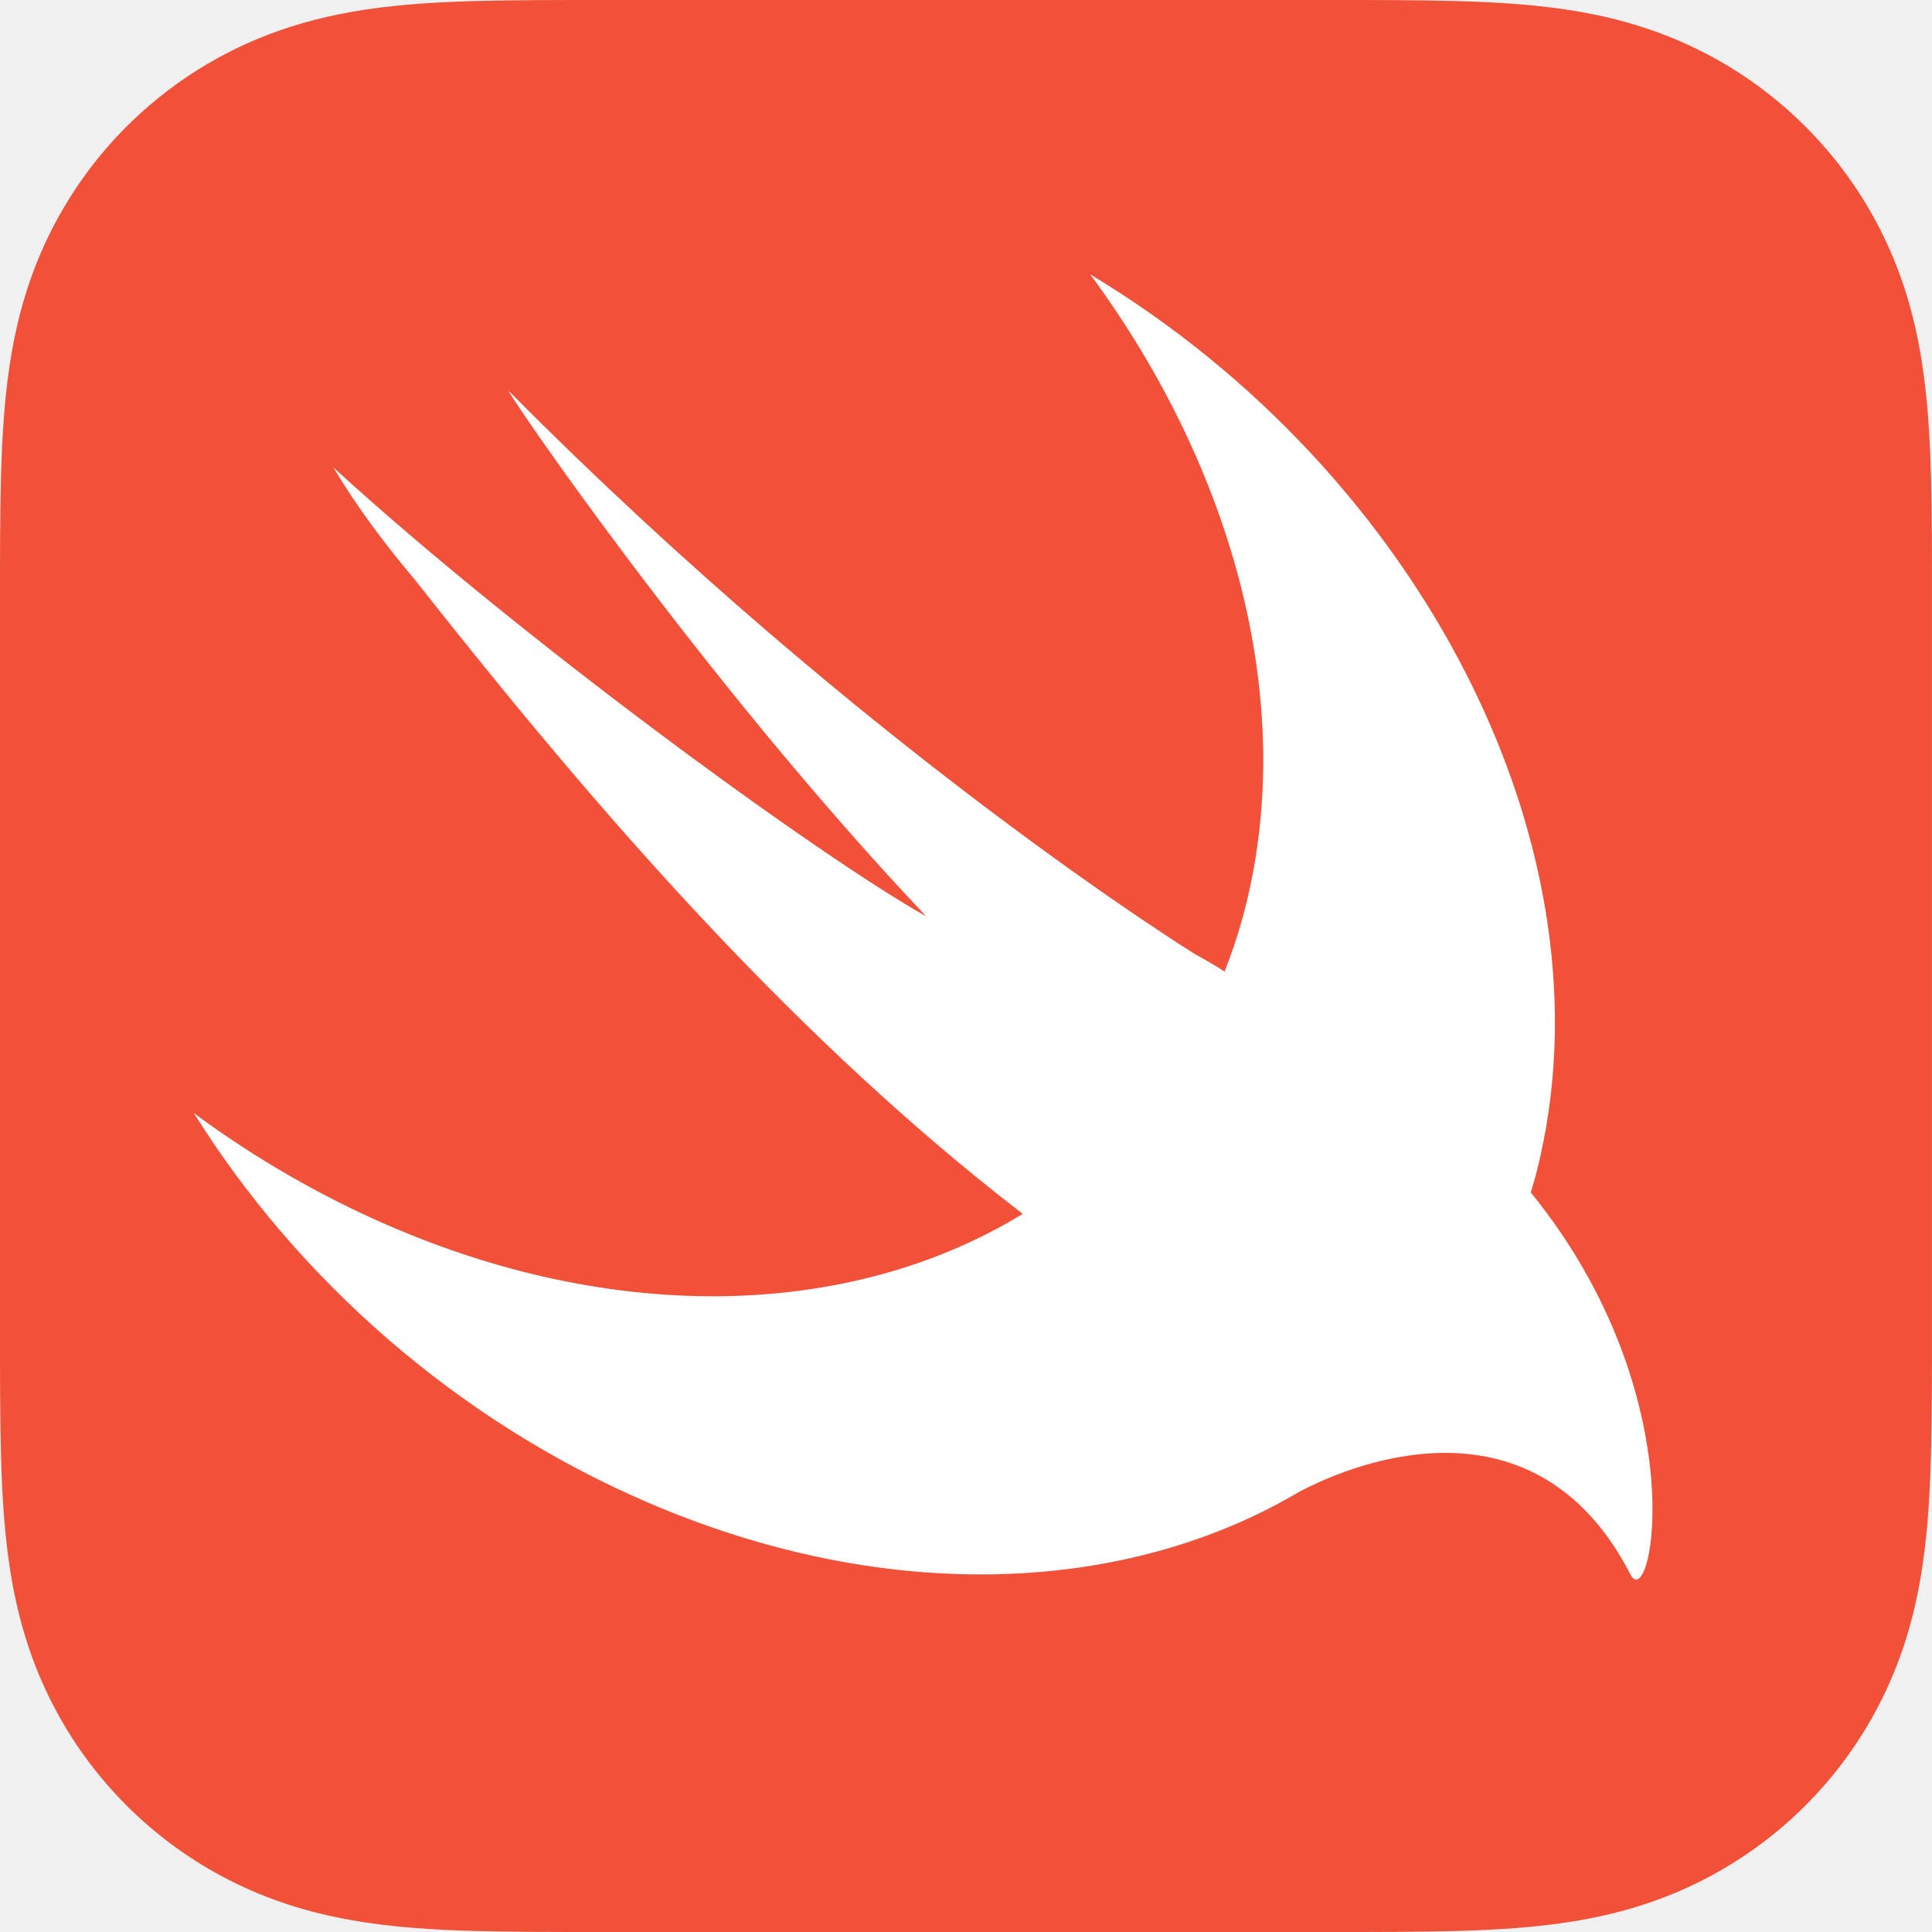
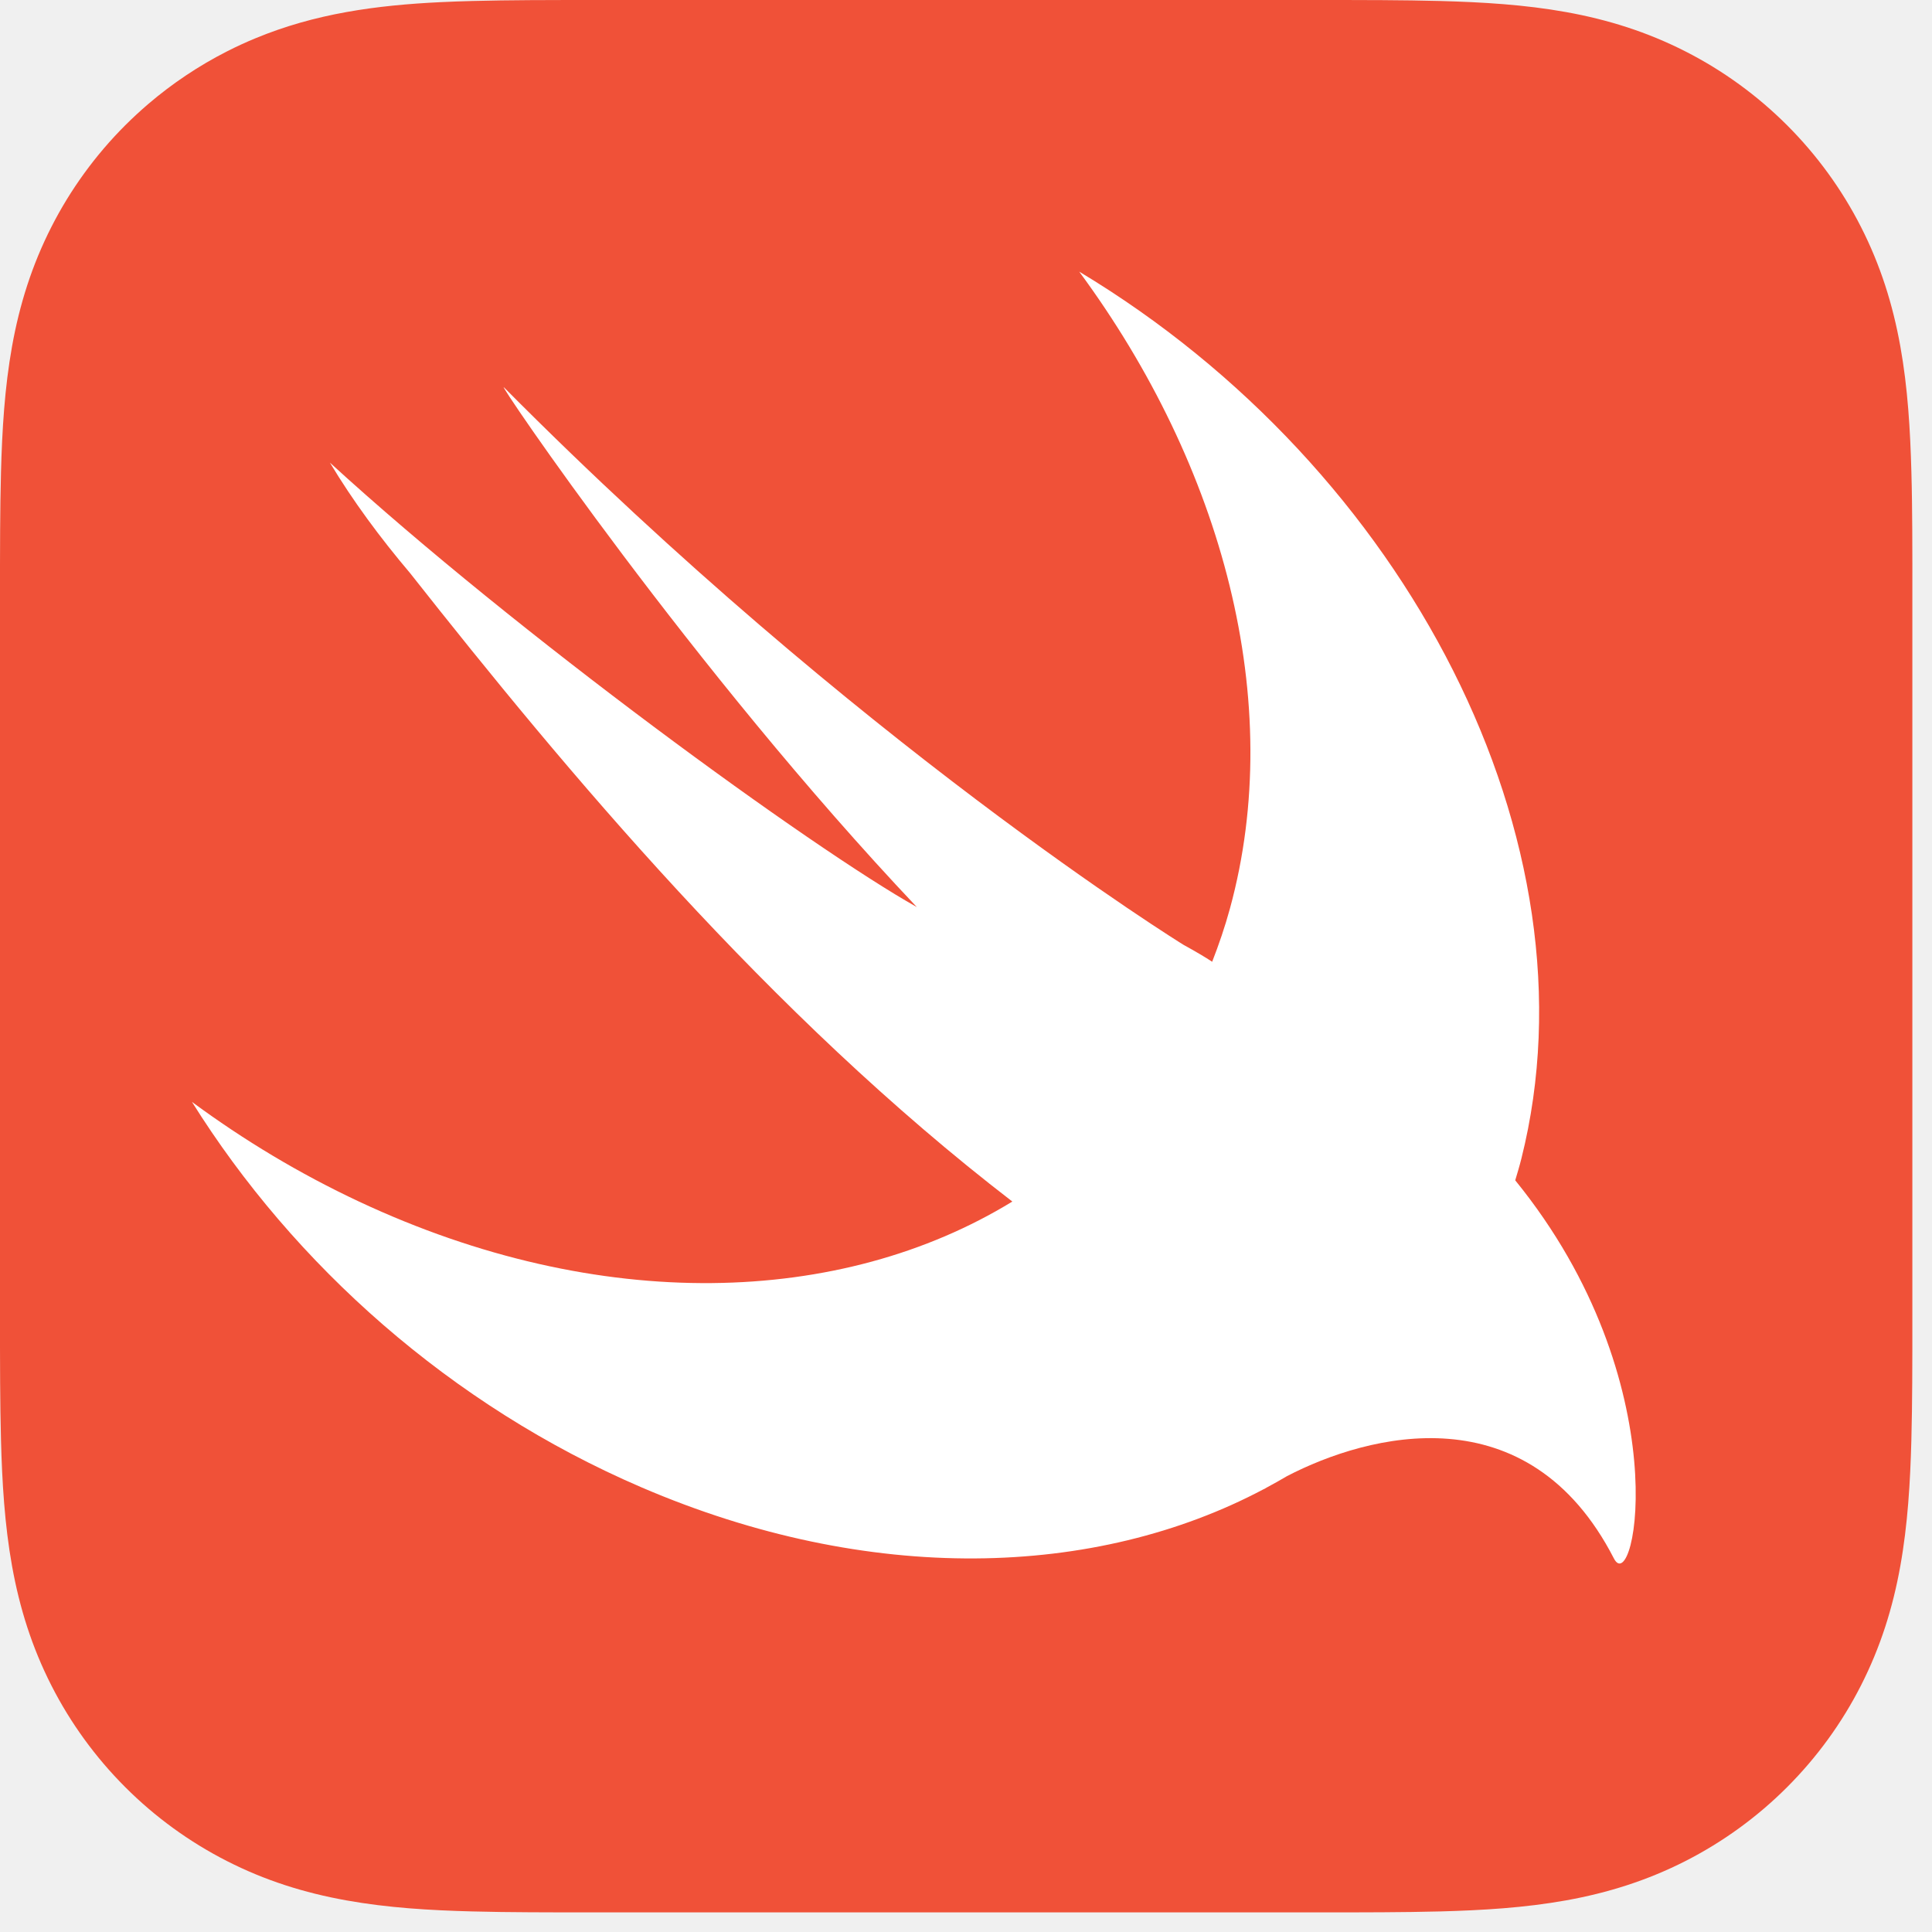
- <svg xmlns="http://www.w3.org/2000/svg" version="1.1" id="artwork" x="0px" y="0px" width="59.391px" height="59.391px" viewBox="0 0 59.391 59.391" enable-background="new 0 0 59.391 59.391" xml:space="preserve">
+ <svg xmlns="http://www.w3.org/2000/svg" version="1.1" id="artwork" x="0px" y="0px" width="60px" height="60px" viewBox="0 0 60 60" enable-background="new 0 0 60 60" xml:space="preserve">
  <g>
    <g>
      <path fill="#F05138" d="M59.387,16.45c-0.004-0.597-0.01-1.194-0.027-1.792c-0.035-1.301-0.112-2.613-0.343-3.9    c-0.235-1.307-0.618-2.522-1.222-3.709c-0.593-1.166-1.369-2.233-2.294-3.158    c-0.925-0.925-1.992-1.701-3.158-2.294c-1.186-0.604-2.402-0.987-3.707-1.222    c-1.288-0.232-2.6-0.308-3.902-0.344c-0.598-0.016-1.195-0.023-1.792-0.027C42.231,0,41.522,0,40.813,0H25.091    h-6.513c-0.71,0-1.419,0-2.128,0.004c-0.598,0.004-1.196,0.011-1.792,0.027    c-0.325,0.009-0.651,0.02-0.978,0.036c-0.979,0.047-1.959,0.134-2.924,0.308    c-0.979,0.176-1.908,0.436-2.811,0.809C7.644,1.308,7.345,1.445,7.049,1.596C6.174,2.041,5.355,2.589,4.61,3.225    c-0.248,0.212-0.488,0.434-0.72,0.665c-0.925,0.925-1.701,1.992-2.294,3.158    c-0.604,1.187-0.987,2.402-1.222,3.709c-0.231,1.287-0.308,2.599-0.343,3.9    c-0.016,0.598-0.023,1.195-0.027,1.792C-0.001,17.159,0,17.869,0,18.578V28.26v12.553    c0,0.71-0.001,1.419,0.004,2.129c0.004,0.597,0.011,1.194,0.027,1.791c0.035,1.302,0.112,2.614,0.343,3.901    c0.235,1.306,0.618,2.523,1.222,3.71c0.593,1.166,1.369,2.233,2.294,3.158c0.925,0.926,1.992,1.701,3.158,2.295    c1.186,0.604,2.402,0.987,3.708,1.221c1.287,0.232,2.6,0.309,3.902,0.343c0.597,0.016,1.195,0.023,1.792,0.026    c0.709,0.005,1.418,0.004,2.128,0.004h22.235c0.709,0,1.419,0.001,2.128-0.004    c0.598-0.003,1.195-0.011,1.792-0.026c1.302-0.035,2.614-0.112,3.902-0.343c1.306-0.235,2.521-0.618,3.707-1.221    c1.166-0.594,2.233-1.369,3.158-2.295c0.925-0.925,1.701-1.991,2.294-3.158c0.604-1.187,0.988-2.403,1.222-3.71    c0.231-1.286,0.308-2.599,0.343-3.901c0.016-0.597,0.023-1.194,0.027-1.791c0.005-0.71,0.004-1.419,0.004-2.129    V18.578C59.391,17.869,59.391,17.159,59.387,16.45z" />
      <path fill="#FFFFFF" d="M47.061,36.661c-0.001-0.002-0.003-0.003-0.004-0.005c0.066-0.224,0.134-0.446,0.191-0.675    c2.465-9.821-3.551-21.432-13.732-27.545c4.461,6.048,6.434,13.373,4.681,19.779    c-0.156,0.571-0.344,1.12-0.552,1.653c-0.225-0.148-0.509-0.316-0.891-0.526c0,0-10.127-6.253-21.103-17.312    c-0.288-0.29,5.853,8.777,12.822,16.14c-3.283-1.843-12.434-8.5-18.227-13.802    c0.712,1.187,1.558,2.33,2.489,3.43c4.838,6.135,11.146,13.704,18.704,19.517    c-5.31,3.25-12.814,3.502-20.285,0.003c-1.848-0.866-3.585-1.911-5.193-3.098    c3.163,5.059,8.033,9.423,13.961,11.971c7.069,3.038,14.1,2.832,19.336,0.05l-0.004,0.006    c0.024-0.015,0.054-0.032,0.079-0.047c0.215-0.116,0.428-0.233,0.637-0.358    c2.516-1.306,7.485-2.631,10.152,2.559C50.776,49.67,52.163,42.94,47.061,36.661z" />
    </g>
  </g>
</svg>
